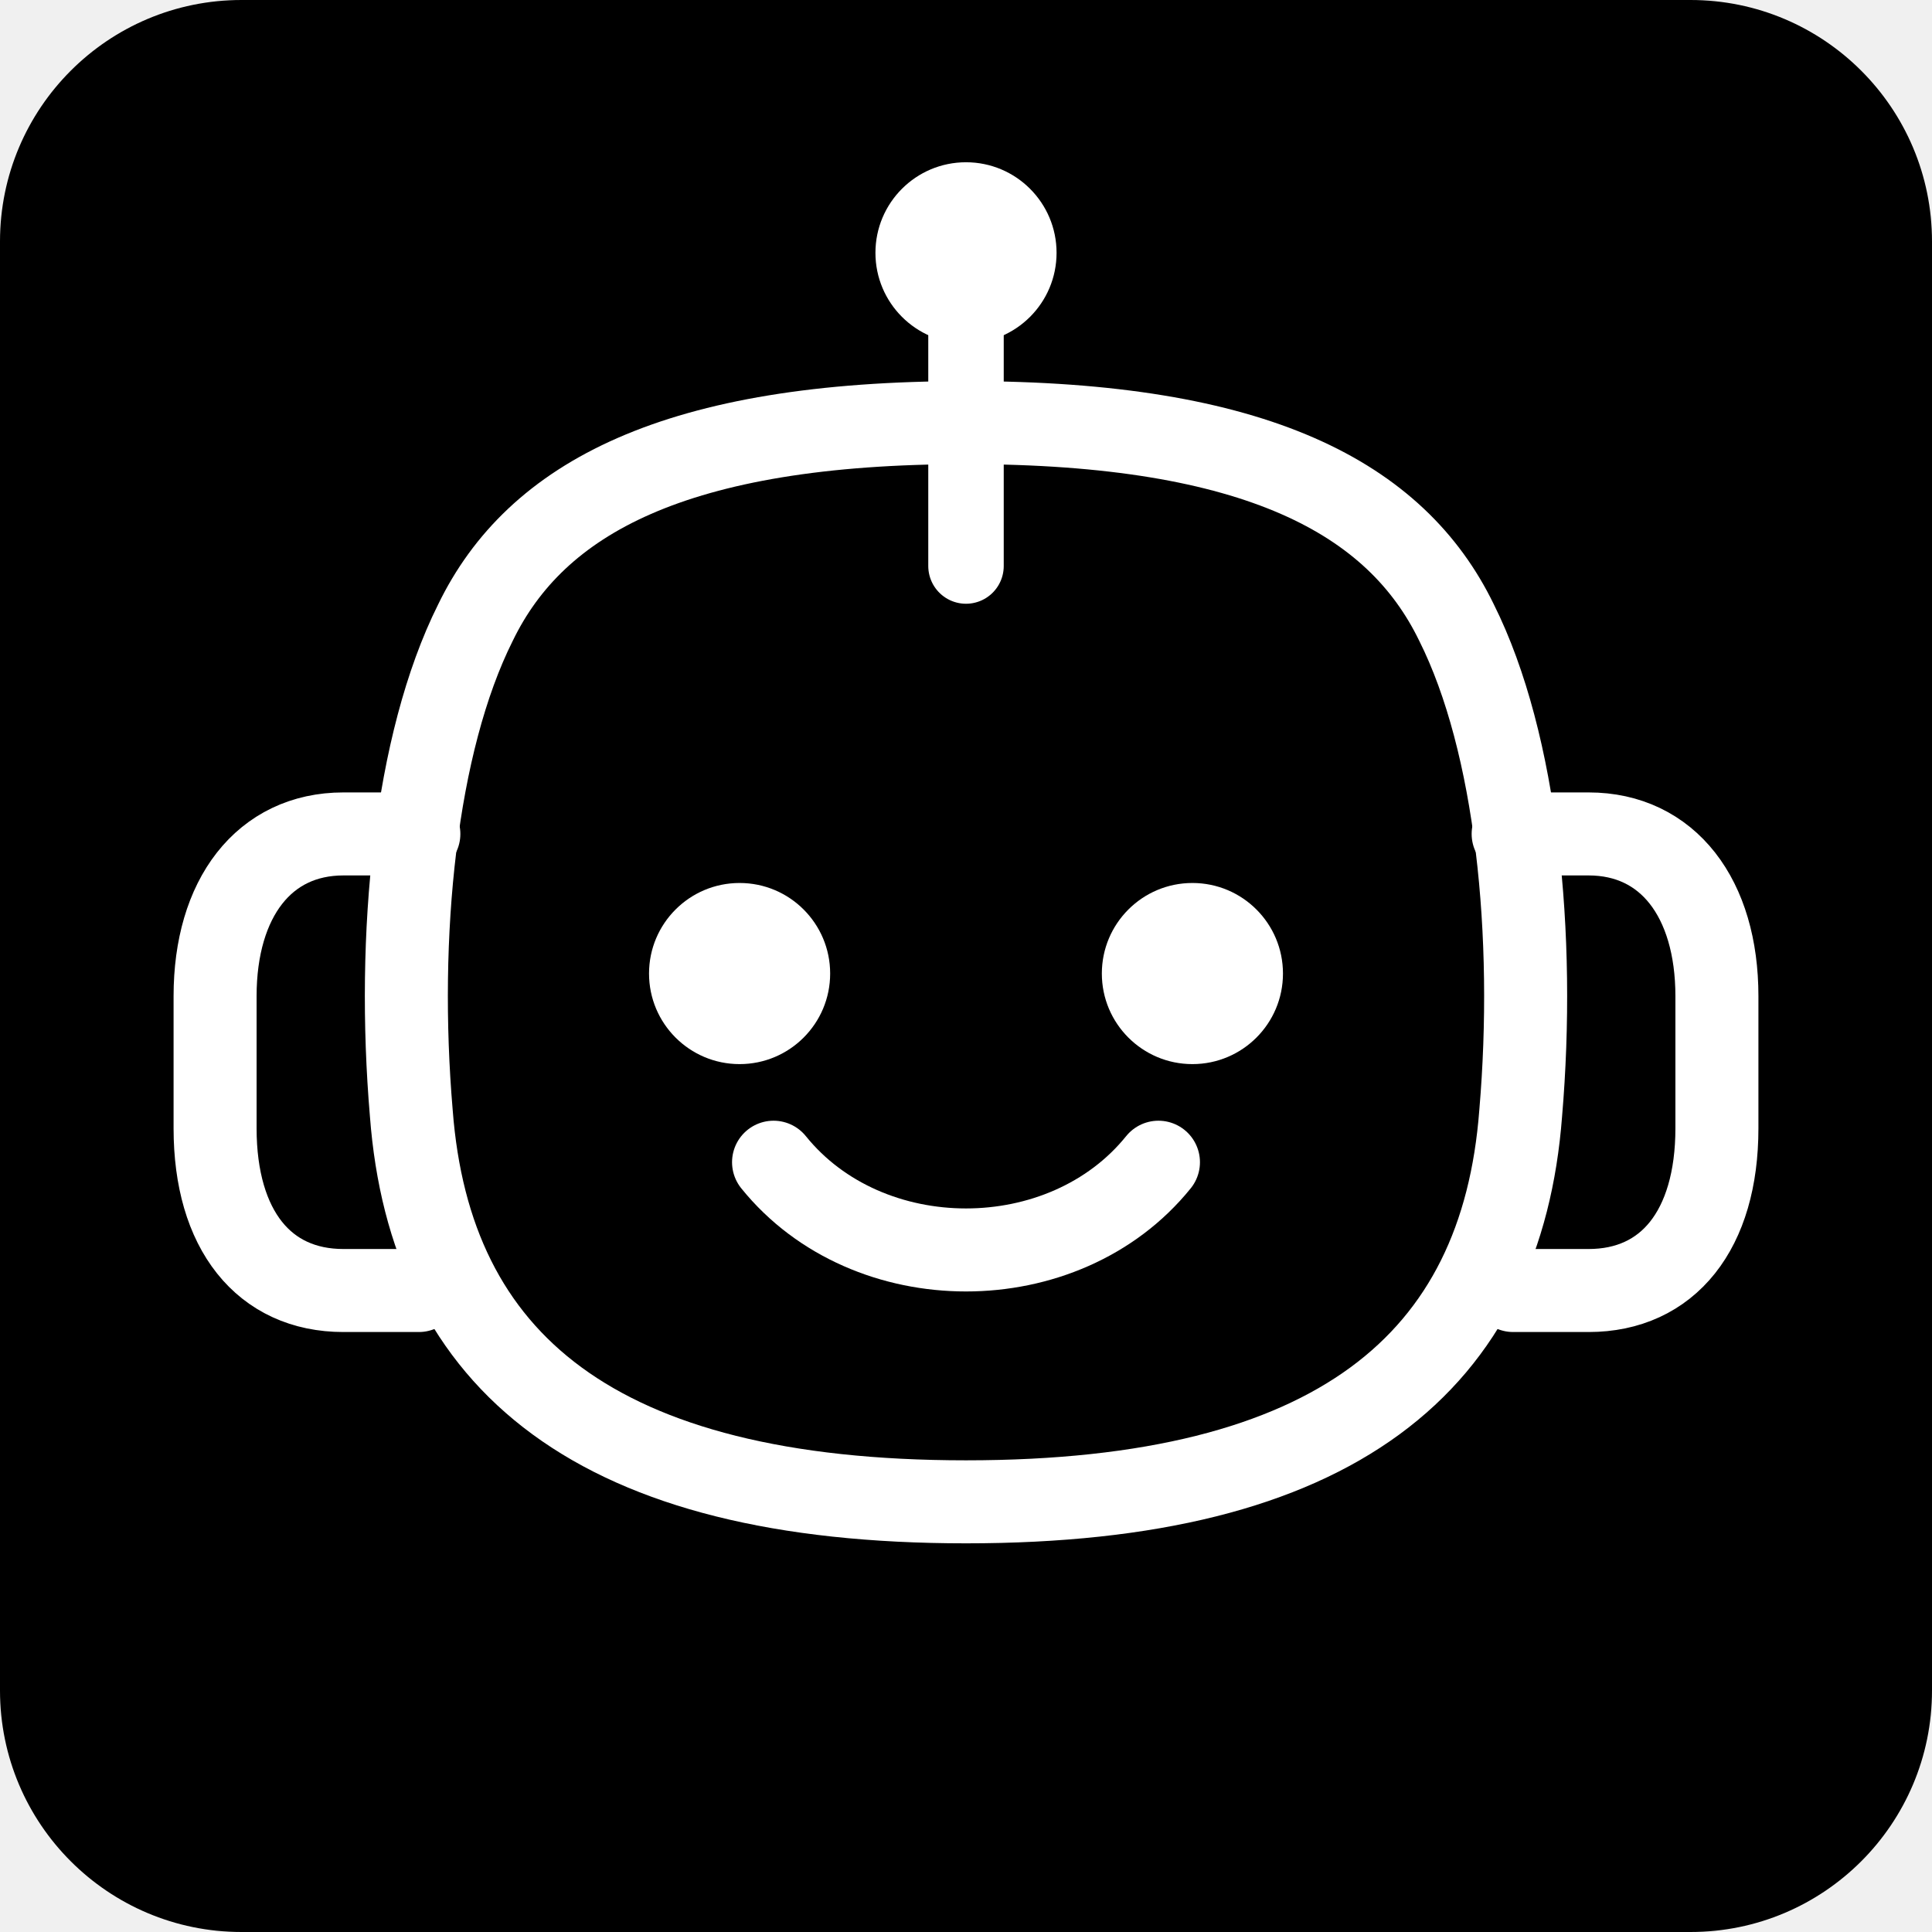
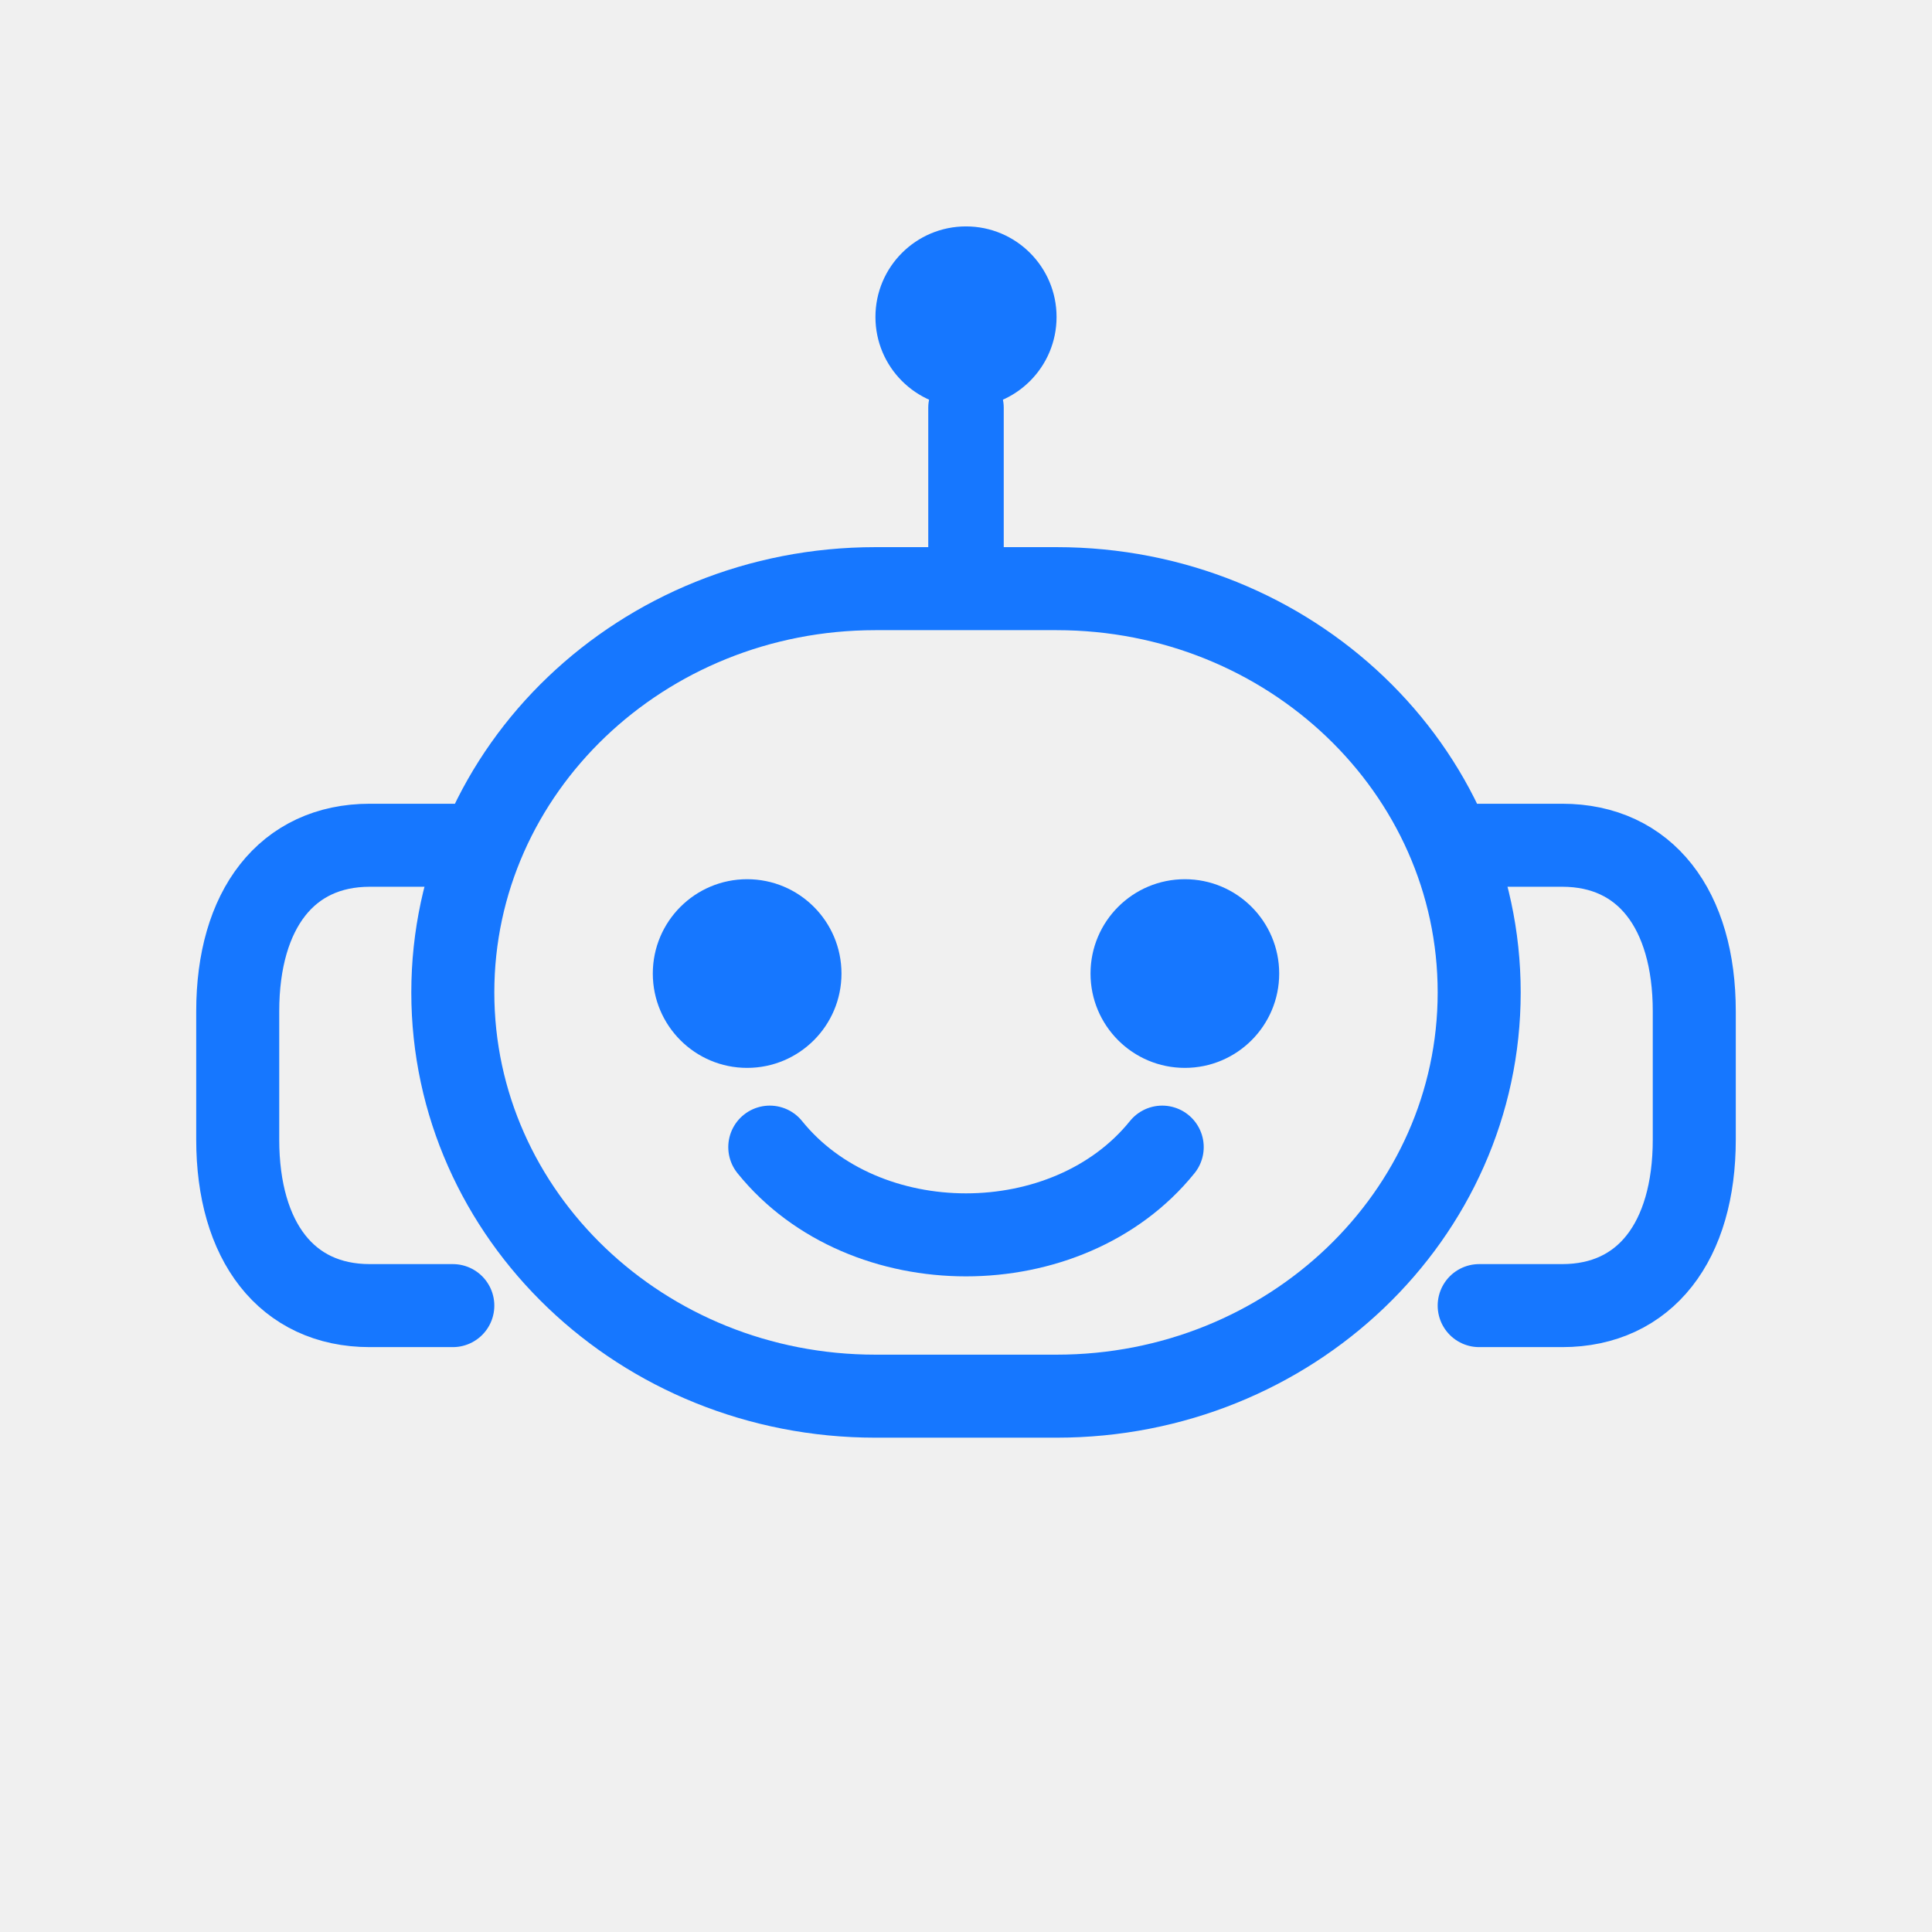
<svg xmlns="http://www.w3.org/2000/svg" viewBox="0 0 512 512" role="img" aria-label="Kiber">
-   <rect width="512" height="512" rx="64" fill="#000" />
-   <g fill="none" stroke="#fff" stroke-linecap="round" stroke-linejoin="round">
-     <path d="M256 89v61" stroke-width="20" />
-     <circle cx="256" cy="67" r="24" fill="#fff" stroke="none" />
-     <path d="M126 165c16-33 53-53 130-53s114 20 130 53c16 32 21 83 17 130-5 66-49 103-147 103S114 361 109 295c-4-47 1-98 17-130Z" stroke-width="22" />
-     <path d="M111 221H91c-21 0-34 17-34 43v35c0 27 13 43 34 43h20M401 221h20c21 0 34 17 34 43v35c0 27-13 43-34 43h-20" stroke-width="22" />
+   <g fill="none" stroke="#1677FF" stroke-linecap="round" stroke-linejoin="round">
+     <path d="M256 108v48" stroke-width="20" />
+     <rect x="120" y="156" width="272" height="214" rx="112" stroke-width="22" />
+     <path d="M120 224H98c-22 0-35 17-35 44v34c0 27 13 44 35 44h22M392 224h22c22 0 35 17 35 44v34c0 27-13 44-35 44h-22" stroke-width="22" />
  </g>
-   <circle cx="196" cy="258" r="24" fill="#fff" />
-   <circle cx="316" cy="258" r="24" fill="#fff" />
-   <path d="M205 308c25 31 77 31 102 0" fill="none" stroke="#fff" stroke-width="22" stroke-linecap="round" />
+   <circle cx="256" cy="84" r="24" fill="#1677FF" />
+   <circle cx="198" cy="258" r="25" fill="#1677FF" />
+   <circle cx="314" cy="258" r="25" fill="#1677FF" />
+   <path d="M204 304c25 31 79 31 104 0" fill="none" stroke="#1677FF" stroke-width="22" stroke-linecap="round" />
</svg>
